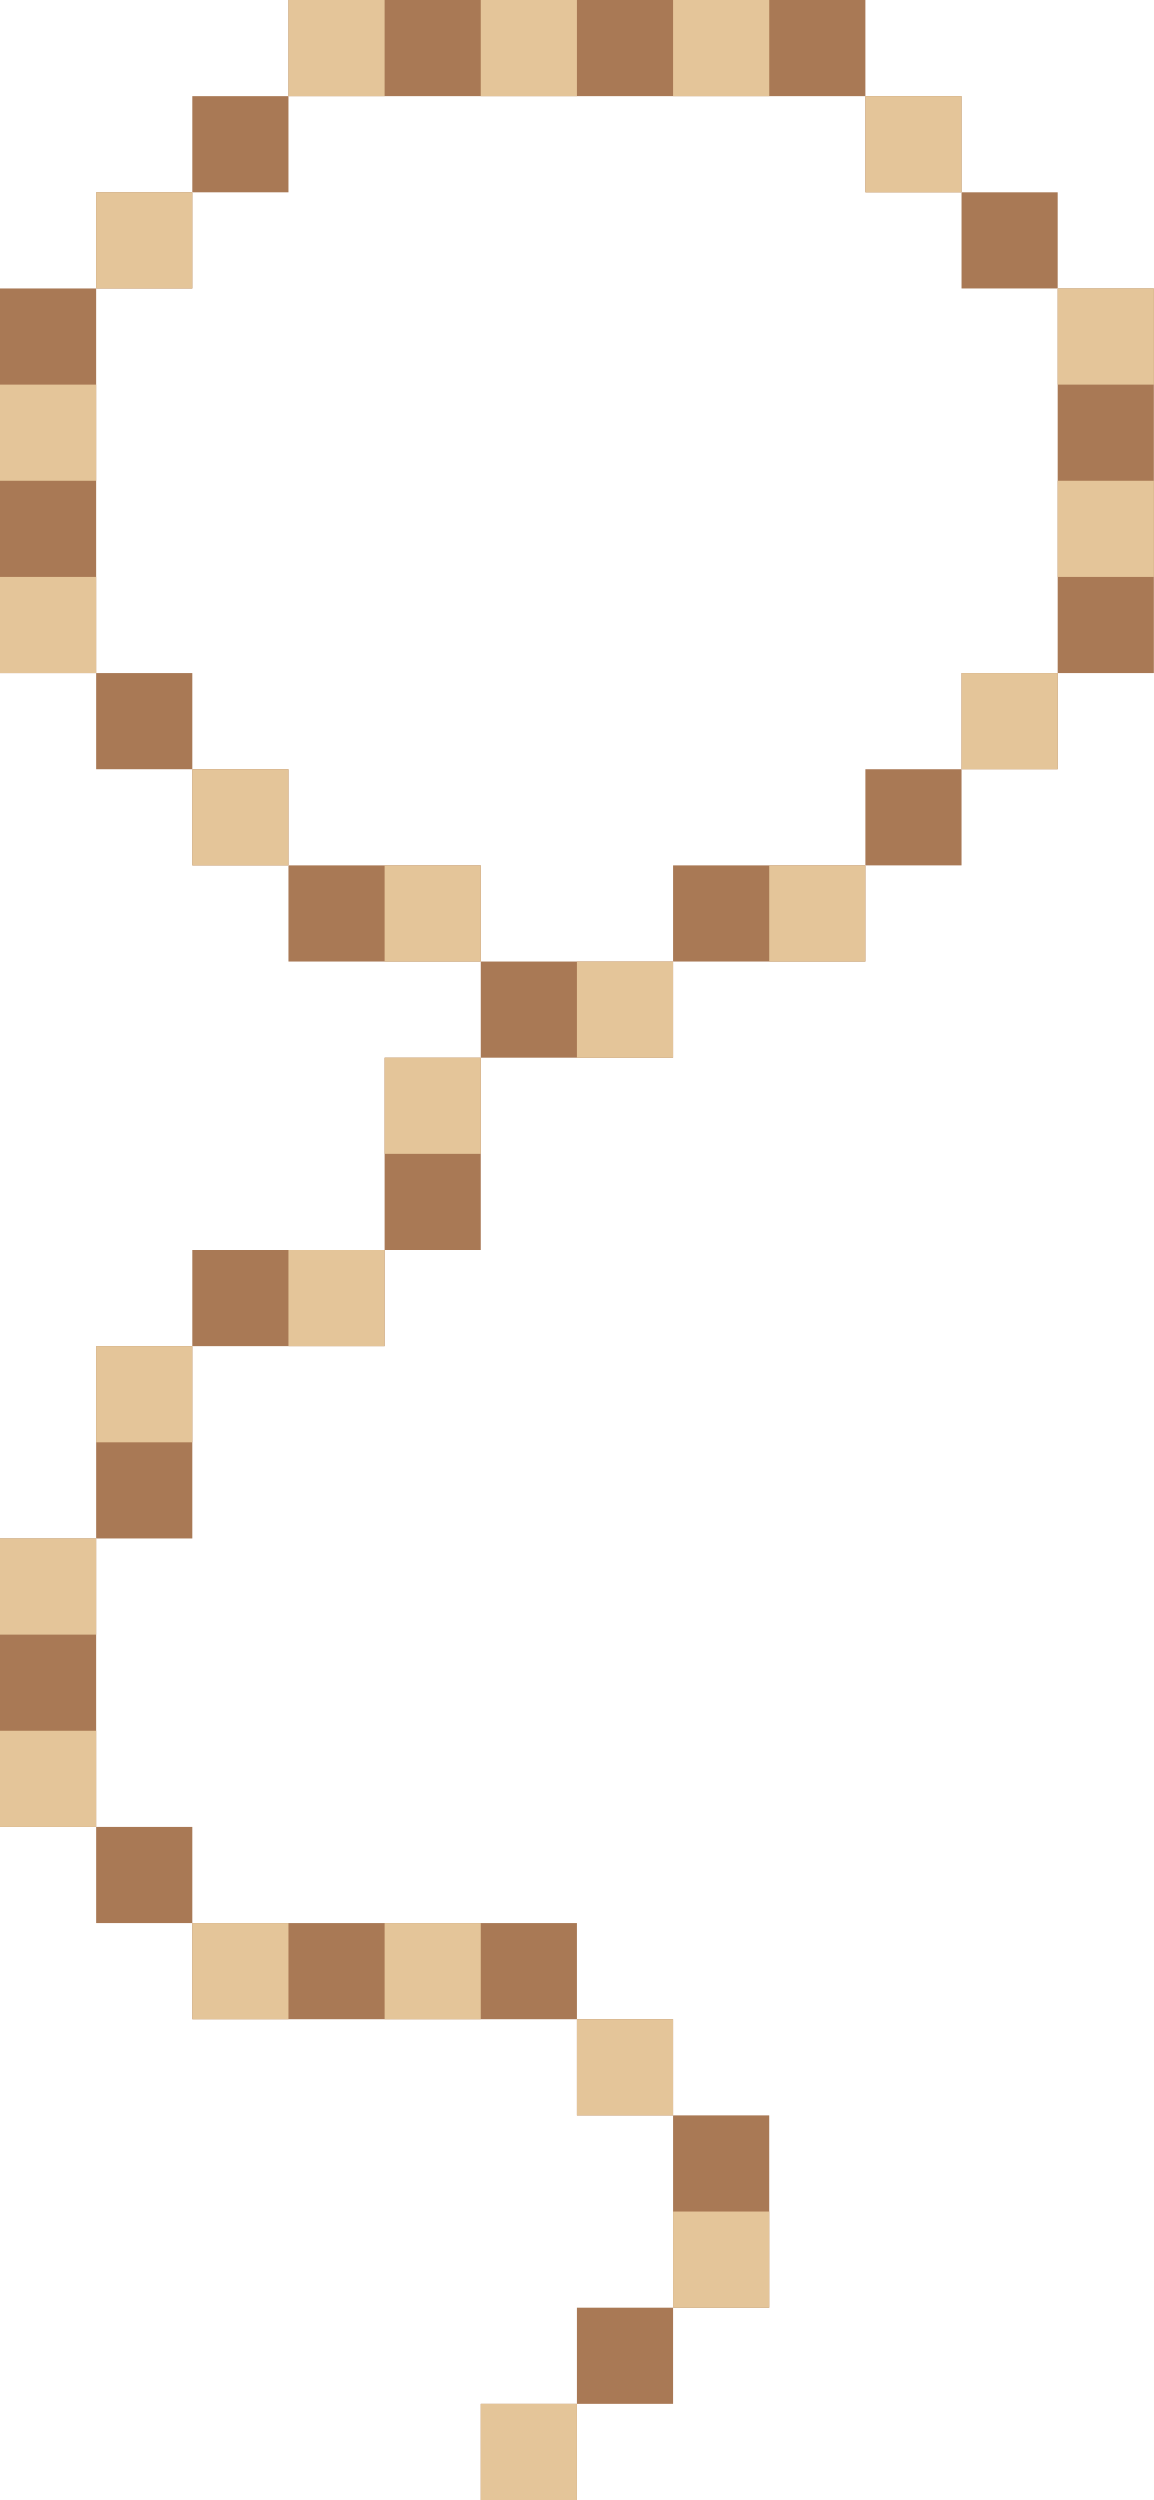
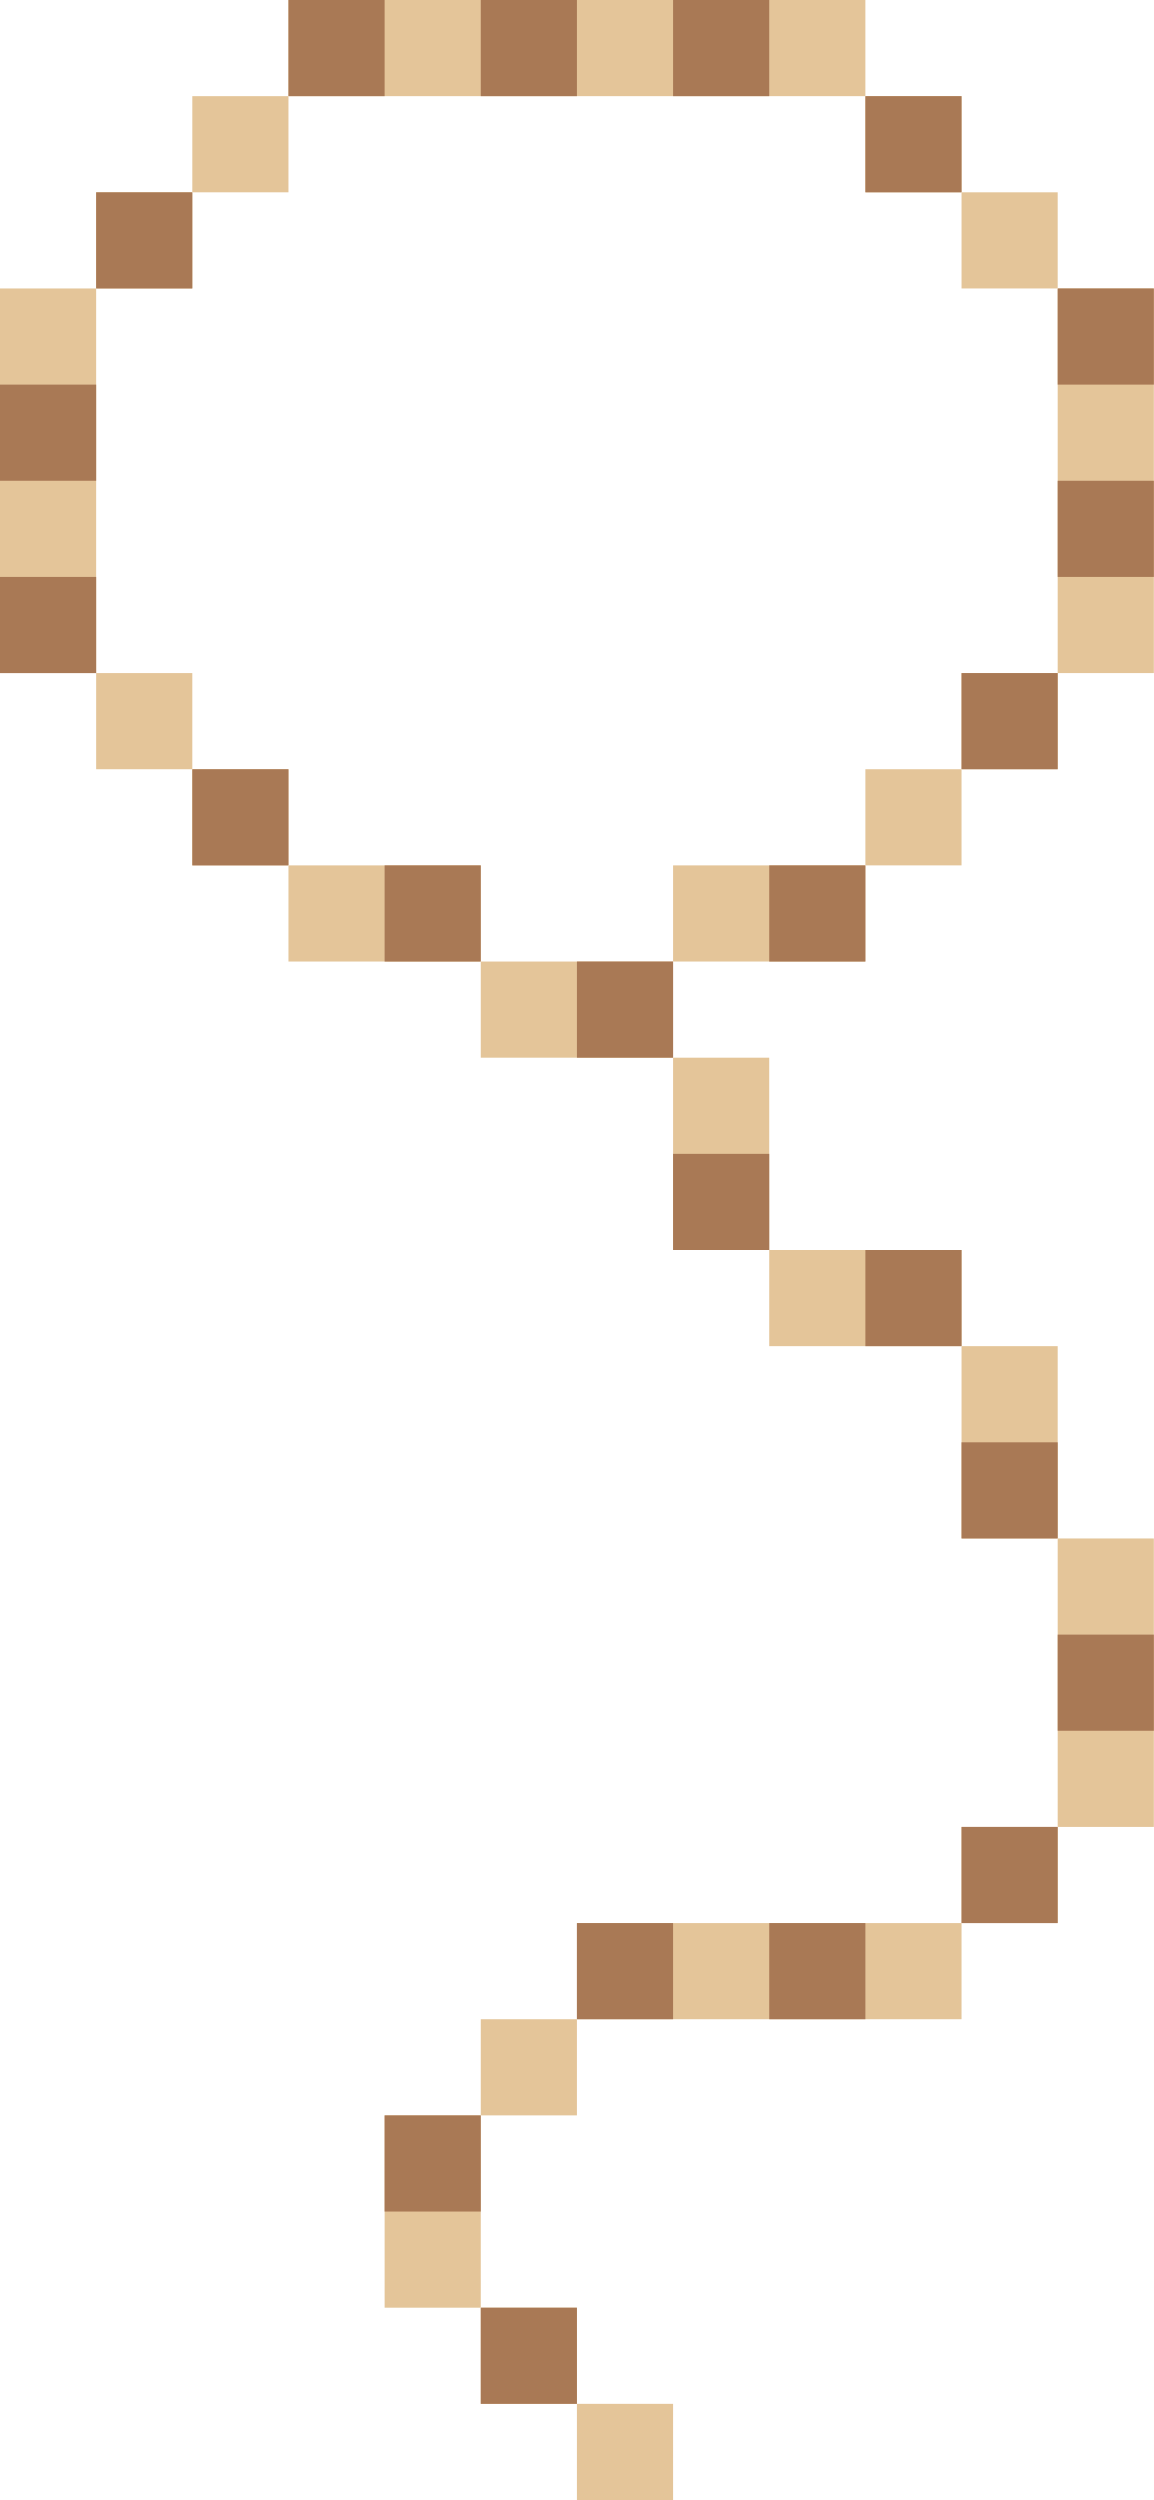
<svg xmlns="http://www.w3.org/2000/svg" viewBox="0 0 12 26">
-   <g fill="#a97955">
-     <path d="M3 14H2v-1h2v1H3z" />
-     <path d="M5 13H4v-2h1v2zm0-4v1H3V9h2z" />
-     <path d="M2 8h1v1H2z" />
-     <path d="M1 7h1v1H1z" />
-     <path d="M1 3v4H0V3h1z" />
-     <path d="M1 2h1v1H1z" />
-     <path d="M2 1h1v1H2z" />
-     <path d="M7 1H3V0h6v1H7zm3 1h1v1h-1z" />
-     <path d="M9 1h1v1H9zm2 4V3h1v4h-1V5z" />
-     <path d="M10 7h1v1h-1z" />
-     <path d="M9 8h1v1H9z" />
-     <path d="M8 9h1v1H7V9h1z" />
-     <path d="M7 10v1H5v-1h2zm-5 6H1v-2h1v2z" />
-     <path d="M1 18v1H0v-3h1v2z" />
-     <path d="M1 19h1v1H1z" />
-     <path d="M4 20h2v1H2v-1h2z" />
-     <path d="M6 21h1v1H6z" />
-     <path d="M8 23v1H7v-2h1v1z" />
-     <path d="M6 24h1v1H6z" />
-     <path d="M5 25h1v1H5z" />
+   <g fill="#e4c599">
+     <path d="M9,14h1v-1H8v1H9z" />
+     <path d="M7 13h1v-2H7v2zm0-4v1h2V9H7z" />
+     <path d="M9,8h1v1H9V8z" />
+     <path d="M10,7h1v1h-1V7z" />
+     <path d="M11,3v4h1V3H11z" />
+     <path d="M10,2h1v1h-1V2z" />
+     <path d="M9,1h1v1H9V1z" />
+     <path d="M5 1h4V0H3v1h2zM1 2h1v1H1V2z" />
+     <path d="M2 1h1v1H2V1zM1 5V3H0v4h1V5z" />
+     <path d="M1,7h1v1H1V7z" />
+     <path d="M2,8h1v1H2V8z" />
+     <path d="M4,9H3v1h2V9H4z" />
+     <path d="M5 10v1h2v-1H5zm5 6h1v-2h-1v2z" />
+     <path d="M11 18v1h1v-3h-1v2z" />
+     <path d="M10,19h1v1h-1V19z" />
+     <path d="M8,20H6v1h4v-1H8z" />
+     <path d="M5,21h1v1H5V21z" />
+     <path d="M4 23v1h1v-2H4v1z" />
+     <path d="M5,24h1v1H5V24z" />
+     <path d="M6,25h1v1H6V25z" />
  </g>
-   <path d="M3 13h1v1H3zm1-2h1v1H4zm0-2h1v1H4zM2 8h1v1H2zM0 6h1v1H0zm0-2h1v1H0zm1-2h1v1H1zm2-2h1v1H3zm2 0h1v1H5zm2 0h1v1H7zm2 1h1v1H9zm2 2h1v1h-1zm0 2h1v1h-1zm-1 2h1v1h-1zM8 9h1v1H8zm-2 1h1v1H6zm-5 4h1v1H1zm-1 2h1v1H0zm0 2h1v1H0zm2 2h1v1H2zm2 0h1v1H4zm2 1h1v1H6zm1 2h1v1H7zm-2 2h1v1H5z" fill="#e4c599" />
+   <path d="M7 12h1v1H7v-1zm-1-2h1v1H6v-1zm2-1h1v1H8V9zm2-2h1v1h-1V7zm1-2h1v1h-1V5zm0-2h1v1h-1V3zM9 1h1v1H9V1zM7 0h1v1H7V0zM5 0h1v1H5V0zM3 0h1v1H3V0zM1 2h1v1H1V2zM0 4h1v1H0V4zm0 2h1v1H0V6zm2 2h1v1H2V8zm2 1h1v1H4V9zm5 4h1v1H9v-1zm1 2h1v1h-1v-1zm1 2h1v1h-1v-1zm-1 2h1v1h-1v-1zm-2 1h1v1H8v-1zm-2 0h1v1H6v-1zm-2 2h1v1H4v-1zm1 2h1v1H5v-1z" fill="#a97955" />
</svg>
